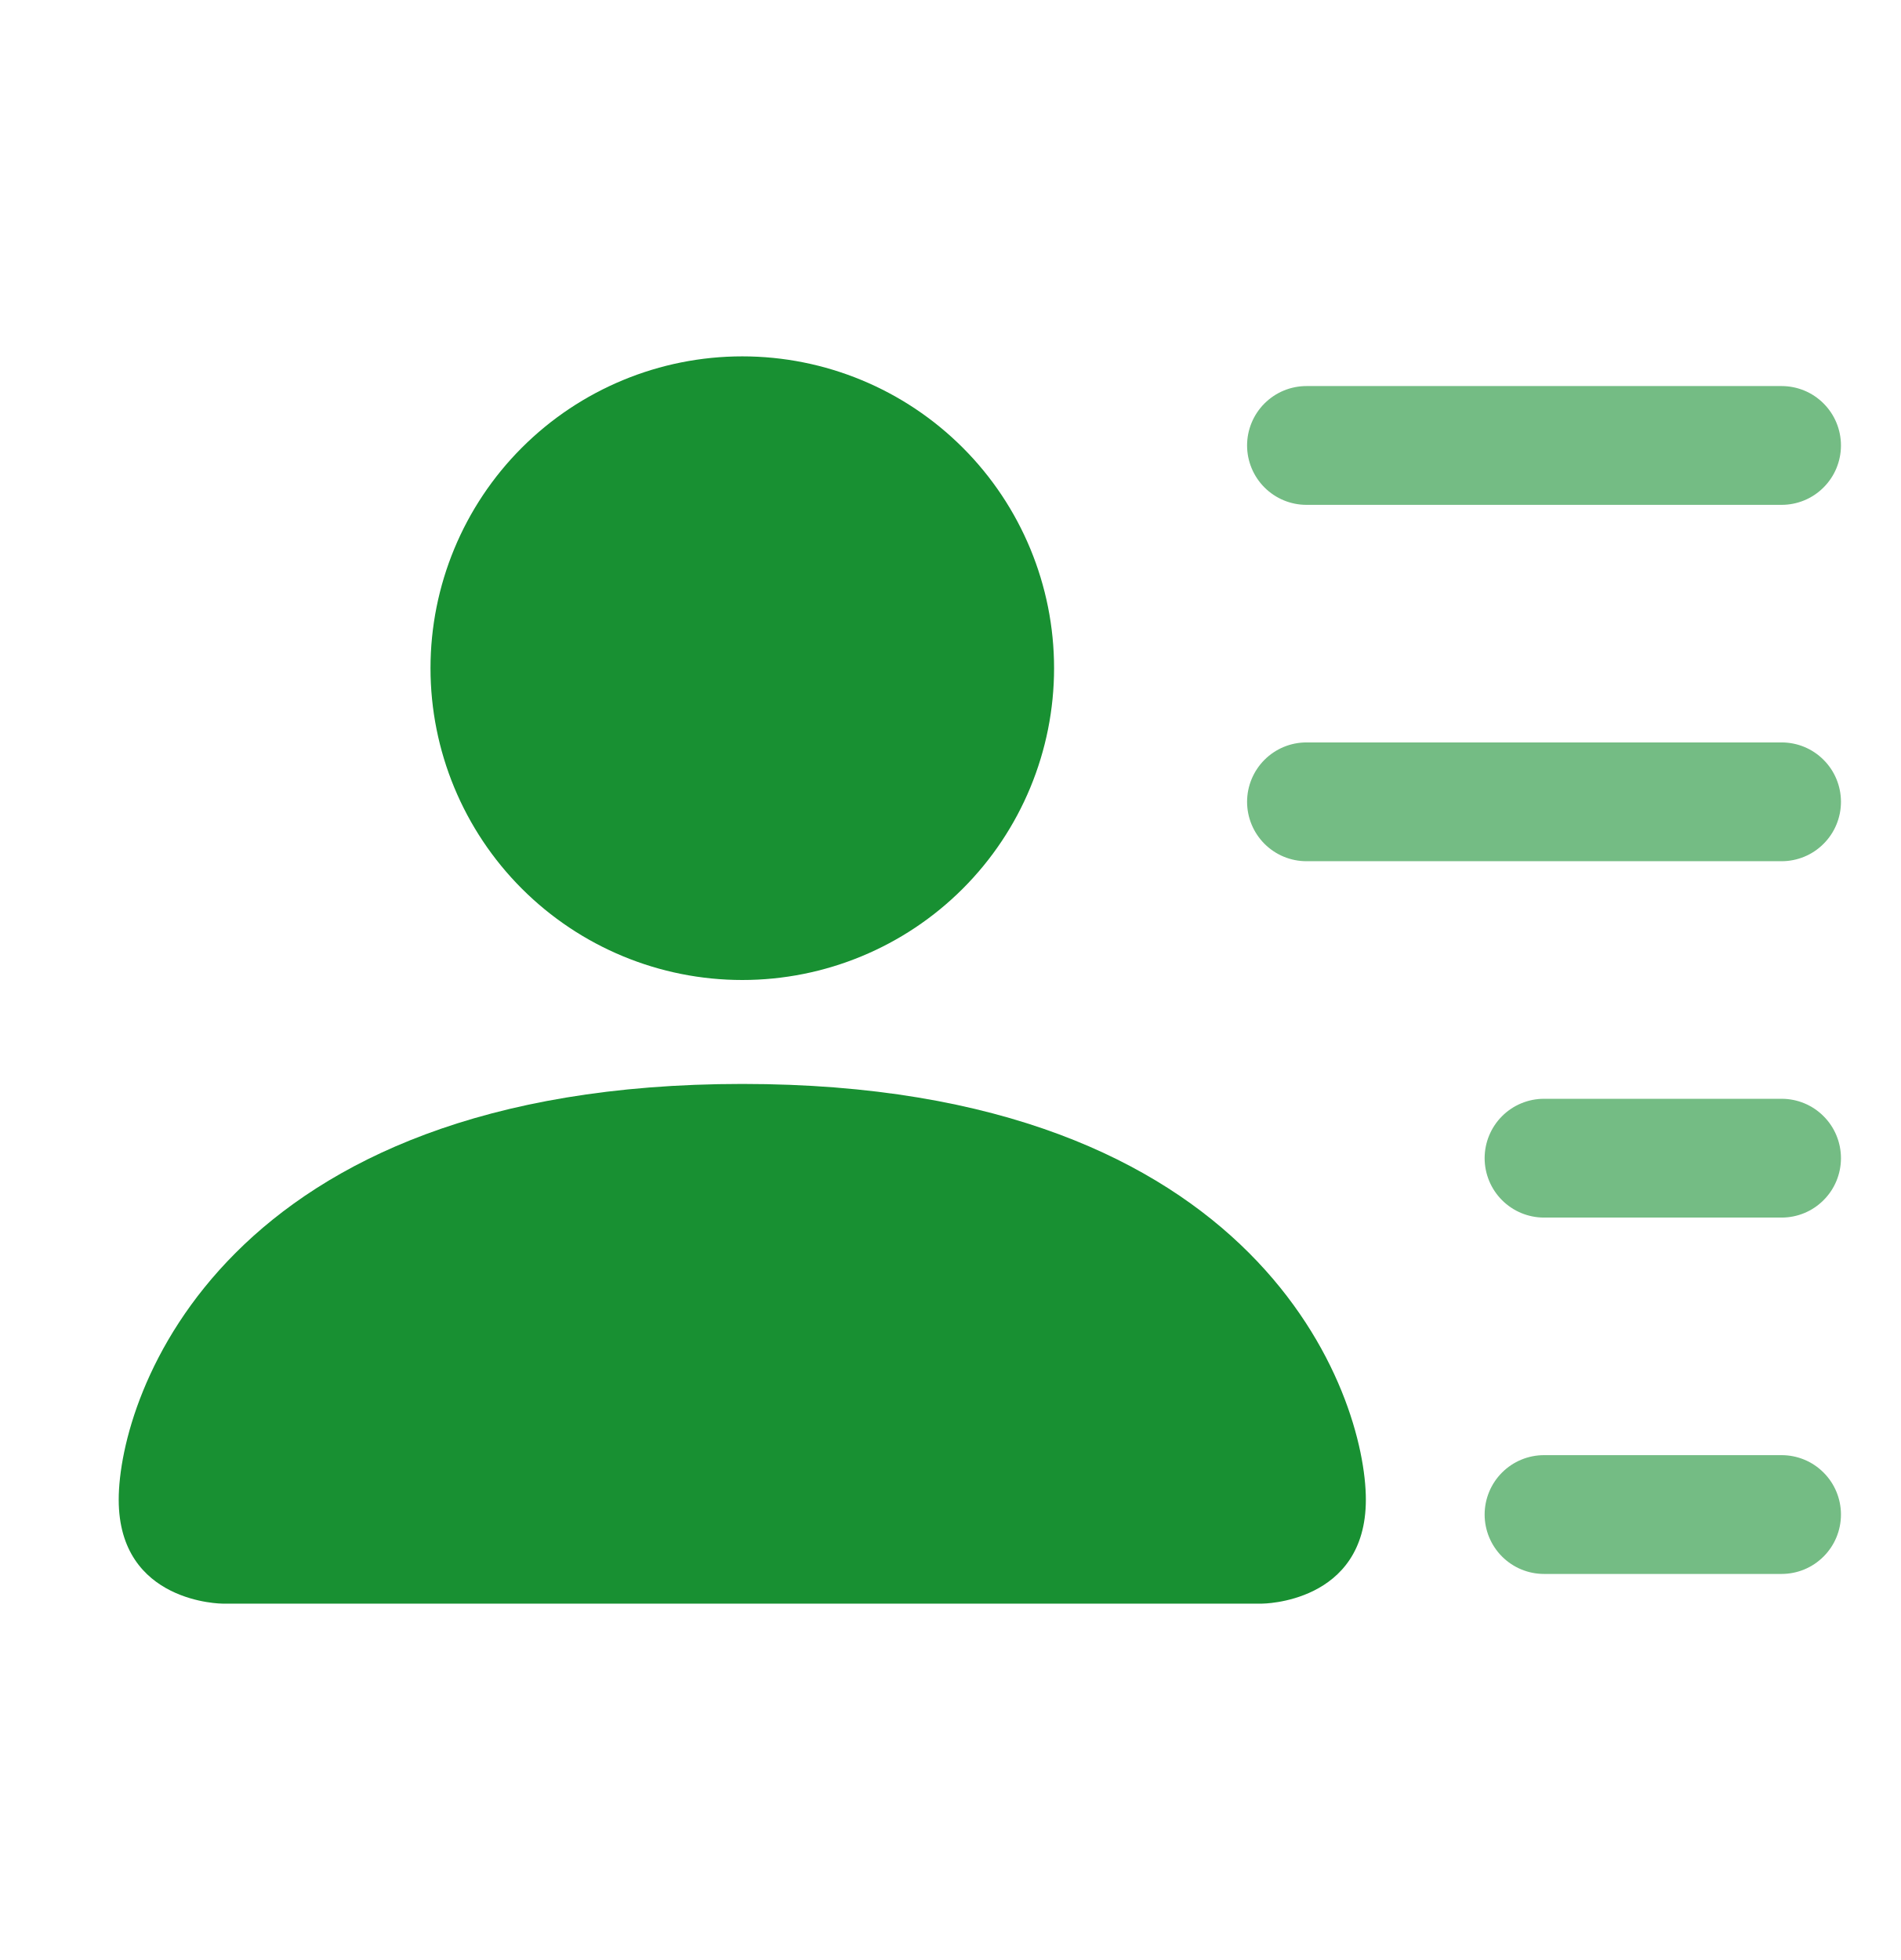
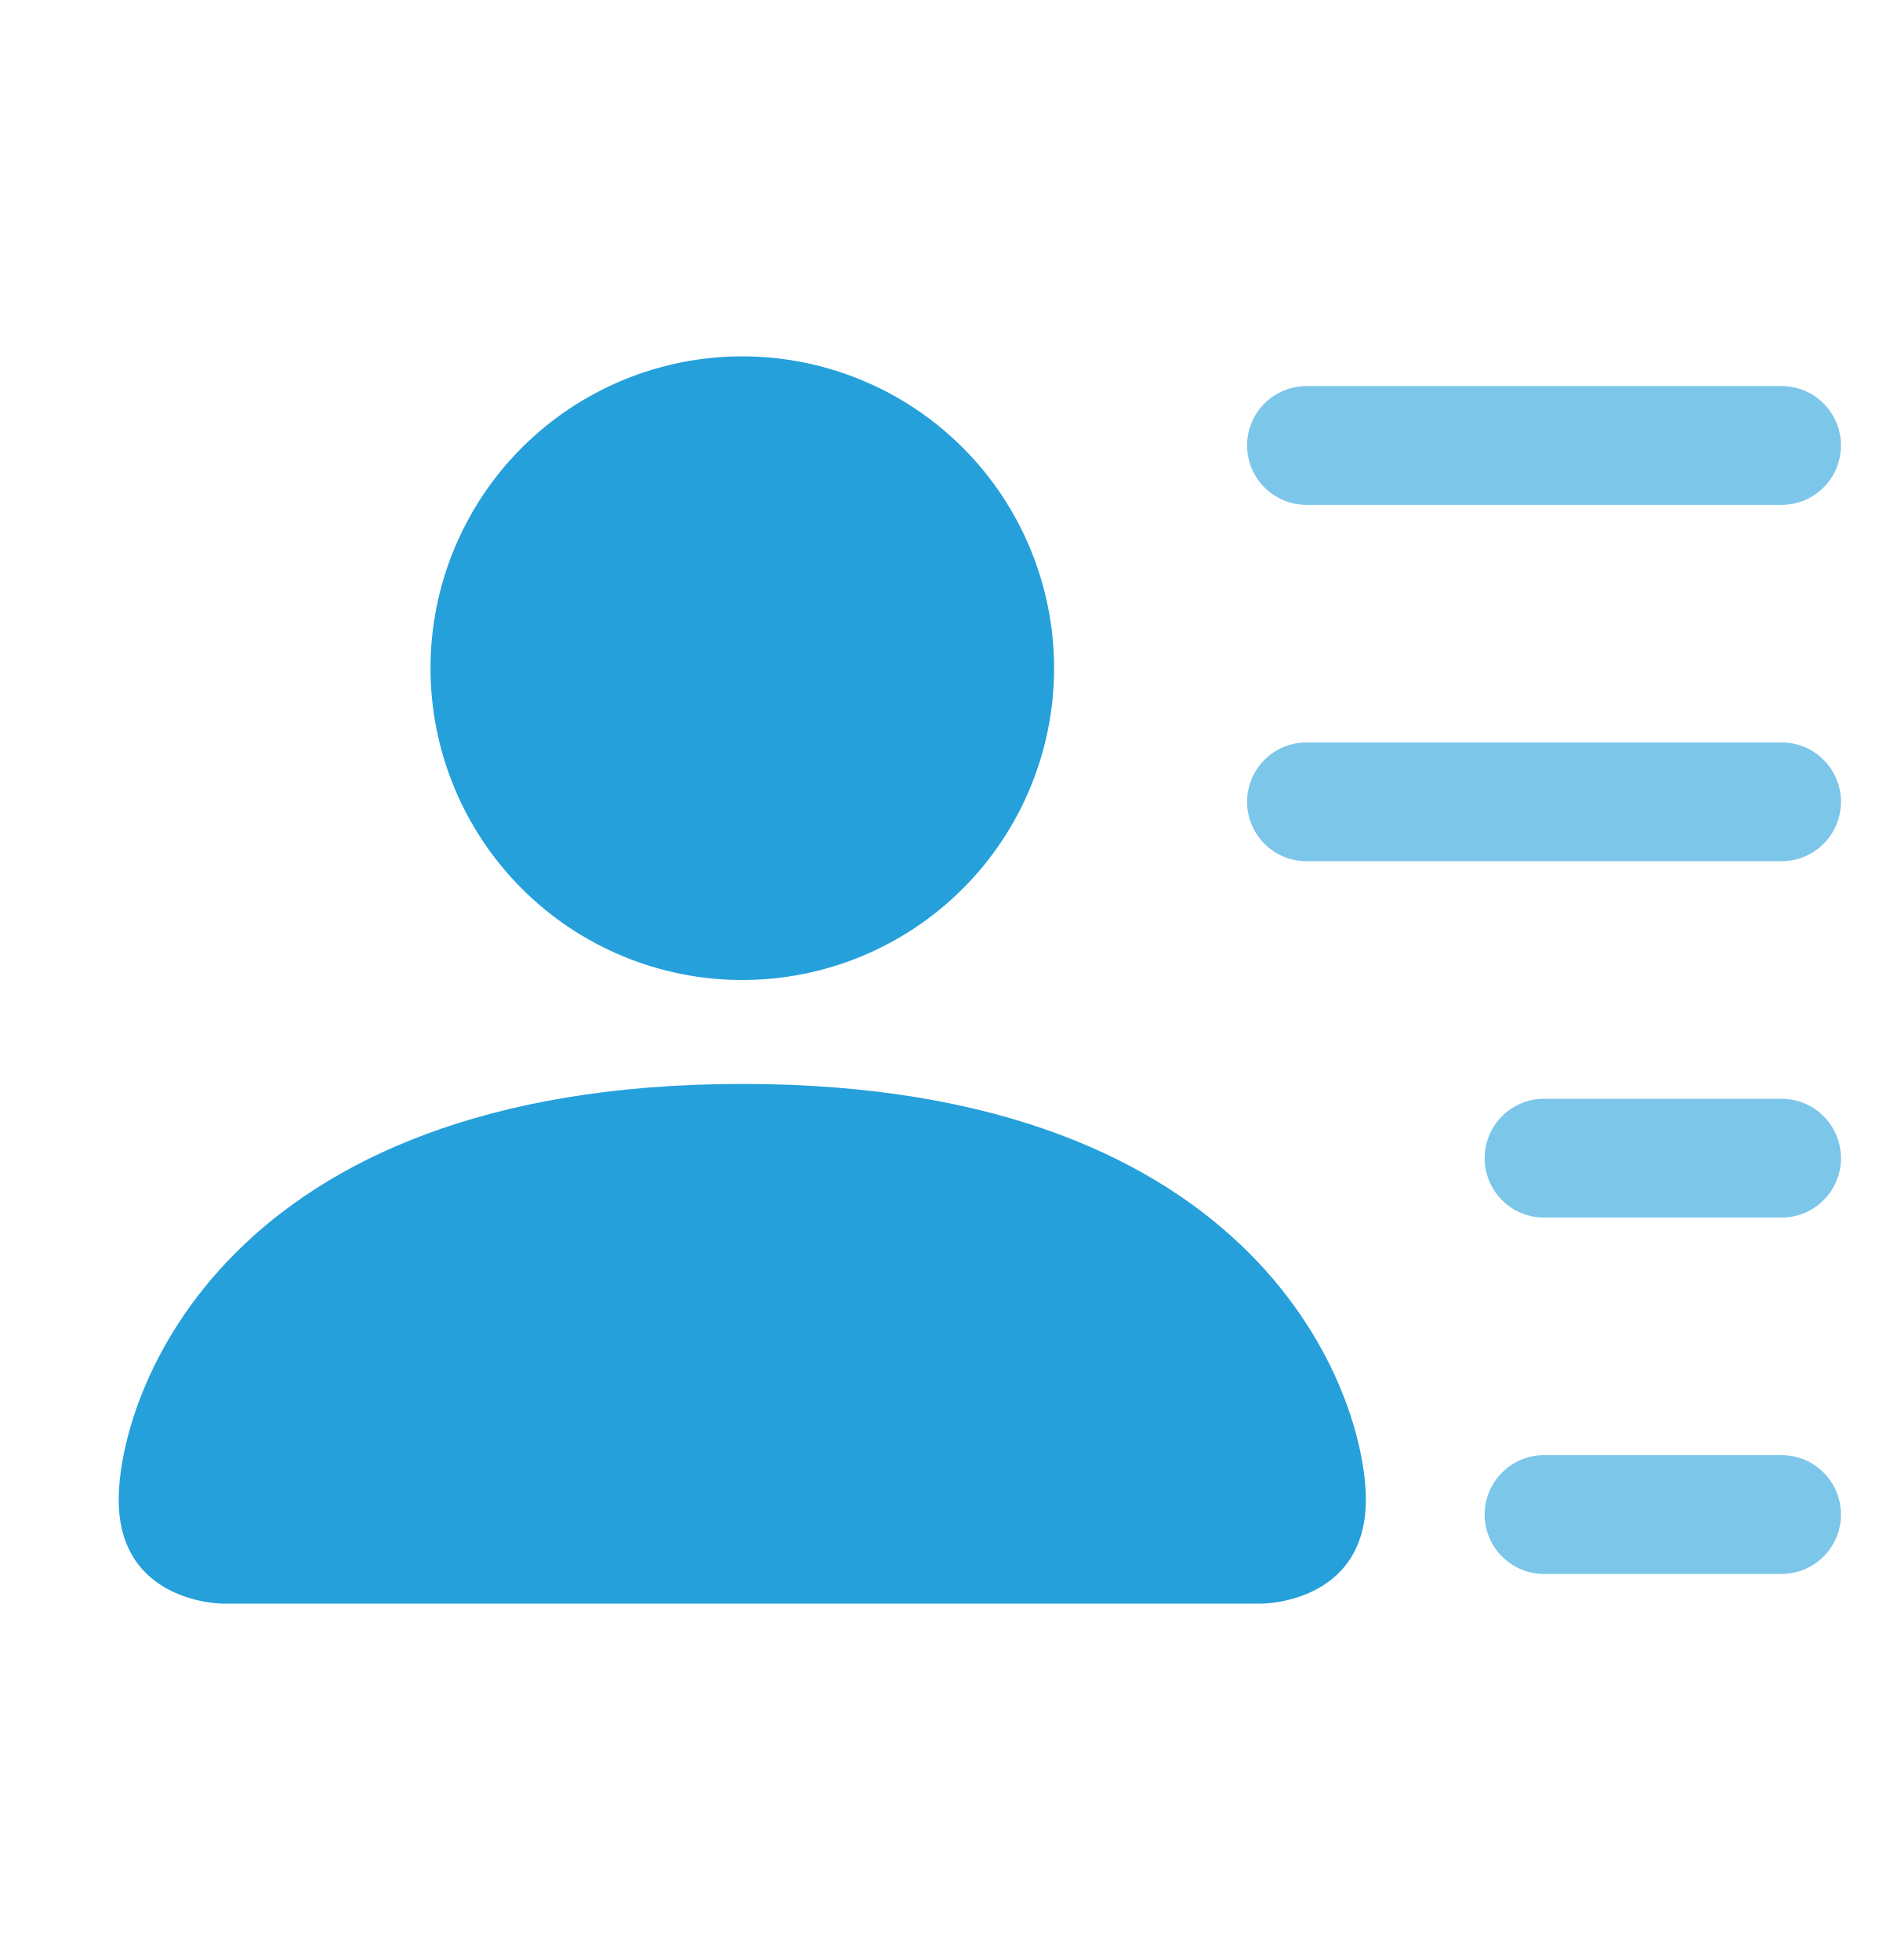
<svg xmlns="http://www.w3.org/2000/svg" width="32" height="33" viewBox="0 0 32 33" fill="none">
-   <path fill-rule="evenodd" clip-rule="evenodd" d="M3.749 27C3.749 27 1.999 27 1.999 25.25C1.999 23.5 3.749 18.25 12.499 18.25C21.249 18.25 22.999 23.5 22.999 25.25C22.999 27 21.249 27 21.249 27H3.749Z" fill="#189032" />
-   <path d="M16.212 14.962C15.227 15.947 13.892 16.5 12.499 16.5C11.107 16.5 9.772 15.947 8.787 14.962C7.803 13.978 7.249 12.642 7.249 11.25C7.249 9.858 7.803 8.522 8.787 7.538C9.772 6.553 11.107 6 12.499 6C13.892 6 15.227 6.553 16.212 7.538C17.196 8.522 17.749 9.858 17.749 11.25C17.749 12.642 17.196 13.978 16.212 14.962Z" fill="#189032" />
-   <path fill-rule="evenodd" clip-rule="evenodd" d="M24.999 19.5C24.999 19.235 25.105 18.98 25.292 18.793C25.48 18.605 25.734 18.5 25.999 18.5H29.999C30.265 18.5 30.519 18.605 30.706 18.793C30.894 18.98 30.999 19.235 30.999 19.5C30.999 19.765 30.894 20.02 30.706 20.207C30.519 20.395 30.265 20.5 29.999 20.5H25.999C25.734 20.5 25.48 20.395 25.292 20.207C25.105 20.02 24.999 19.765 24.999 19.5ZM20.999 13.5C20.999 13.235 21.105 12.98 21.292 12.793C21.48 12.605 21.734 12.5 21.999 12.5H29.999C30.265 12.5 30.519 12.605 30.706 12.793C30.894 12.98 30.999 13.235 30.999 13.5C30.999 13.765 30.894 14.02 30.706 14.207C30.519 14.395 30.265 14.5 29.999 14.5H21.999C21.734 14.5 21.48 14.395 21.292 14.207C21.105 14.02 20.999 13.765 20.999 13.5ZM20.999 7.5C20.999 7.235 21.105 6.98 21.292 6.793C21.48 6.605 21.734 6.5 21.999 6.5H29.999C30.265 6.5 30.519 6.605 30.706 6.793C30.894 6.98 30.999 7.235 30.999 7.5C30.999 7.765 30.894 8.02 30.706 8.207C30.519 8.395 30.265 8.5 29.999 8.5H21.999C21.734 8.5 21.48 8.395 21.292 8.207C21.105 8.02 20.999 7.765 20.999 7.5ZM24.999 25.5C24.999 25.235 25.105 24.98 25.292 24.793C25.48 24.605 25.734 24.5 25.999 24.5H29.999C30.265 24.5 30.519 24.605 30.706 24.793C30.894 24.98 30.999 25.235 30.999 25.5C30.999 25.765 30.894 26.02 30.706 26.207C30.519 26.395 30.265 26.5 29.999 26.5H25.999C25.734 26.5 25.48 26.395 25.292 26.207C25.105 26.02 24.999 25.765 24.999 25.5Z" fill="#189032" fill-opacity="0.6" />
+   <path fill-rule="evenodd" clip-rule="evenodd" d="M3.749 27C3.749 27 1.999 27 1.999 25.25C1.999 23.5 3.749 18.25 12.499 18.25C21.249 18.25 22.999 23.5 22.999 25.25C22.999 27 21.249 27 21.249 27H3.749Z" fill="#25A0DB" />
+   <path d="M16.212 14.962C15.227 15.947 13.892 16.5 12.499 16.5C11.107 16.5 9.772 15.947 8.787 14.962C7.803 13.978 7.249 12.642 7.249 11.25C7.249 9.858 7.803 8.522 8.787 7.538C9.772 6.553 11.107 6 12.499 6C13.892 6 15.227 6.553 16.212 7.538C17.196 8.522 17.749 9.858 17.749 11.25C17.749 12.642 17.196 13.978 16.212 14.962Z" fill="#25A0DB" />
+   <path fill-rule="evenodd" clip-rule="evenodd" d="M24.999 19.5C24.999 19.235 25.105 18.98 25.292 18.793C25.48 18.605 25.734 18.5 25.999 18.5H29.999C30.265 18.5 30.519 18.605 30.706 18.793C30.894 18.98 30.999 19.235 30.999 19.5C30.999 19.765 30.894 20.02 30.706 20.207C30.519 20.395 30.265 20.5 29.999 20.5H25.999C25.734 20.5 25.48 20.395 25.292 20.207C25.105 20.02 24.999 19.765 24.999 19.5ZM20.999 13.5C20.999 13.235 21.105 12.98 21.292 12.793C21.48 12.605 21.734 12.5 21.999 12.5H29.999C30.265 12.5 30.519 12.605 30.706 12.793C30.894 12.98 30.999 13.235 30.999 13.5C30.999 13.765 30.894 14.02 30.706 14.207C30.519 14.395 30.265 14.5 29.999 14.5H21.999C21.734 14.5 21.48 14.395 21.292 14.207C21.105 14.02 20.999 13.765 20.999 13.5ZM20.999 7.5C20.999 7.235 21.105 6.98 21.292 6.793C21.48 6.605 21.734 6.5 21.999 6.5H29.999C30.265 6.5 30.519 6.605 30.706 6.793C30.894 6.98 30.999 7.235 30.999 7.5C30.999 7.765 30.894 8.02 30.706 8.207C30.519 8.395 30.265 8.5 29.999 8.5H21.999C21.734 8.5 21.48 8.395 21.292 8.207C21.105 8.02 20.999 7.765 20.999 7.5ZM24.999 25.5C24.999 25.235 25.105 24.98 25.292 24.793C25.48 24.605 25.734 24.5 25.999 24.5H29.999C30.265 24.5 30.519 24.605 30.706 24.793C30.894 24.98 30.999 25.235 30.999 25.5C30.999 25.765 30.894 26.02 30.706 26.207C30.519 26.395 30.265 26.5 29.999 26.5H25.999C25.734 26.5 25.48 26.395 25.292 26.207C25.105 26.02 24.999 25.765 24.999 25.5Z" fill="#25A0DB" fill-opacity="0.6" />
</svg>
